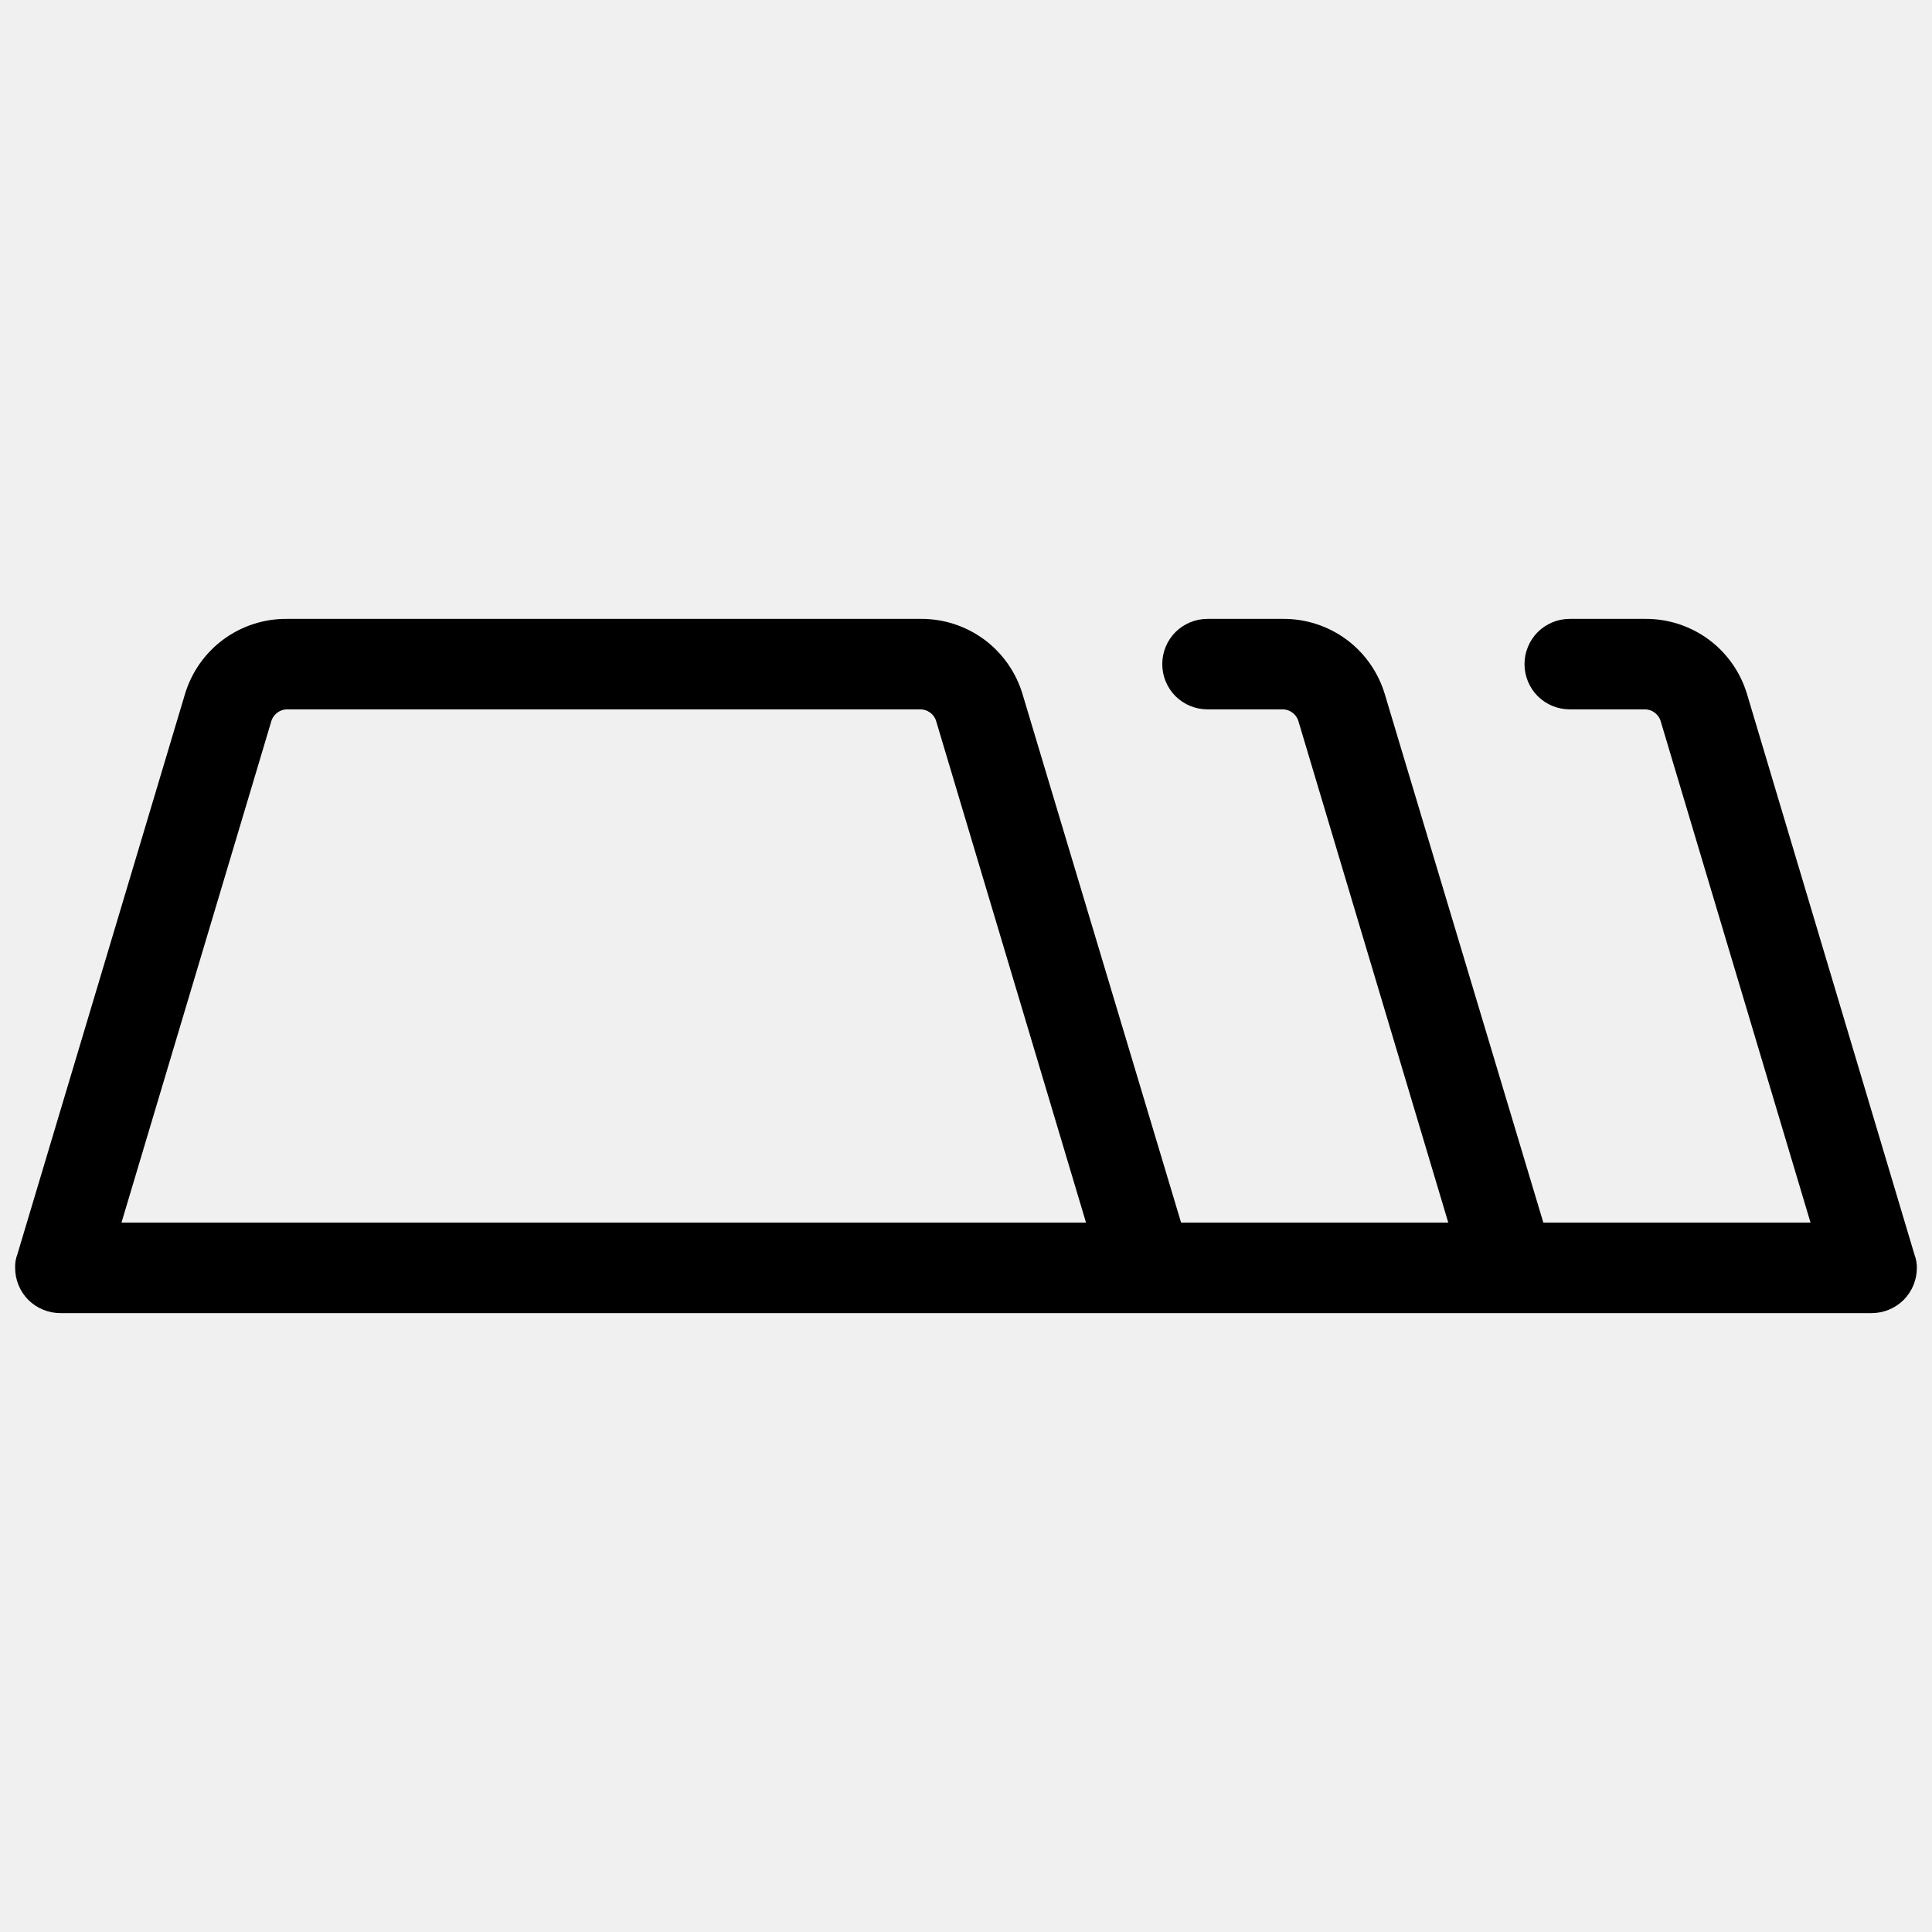
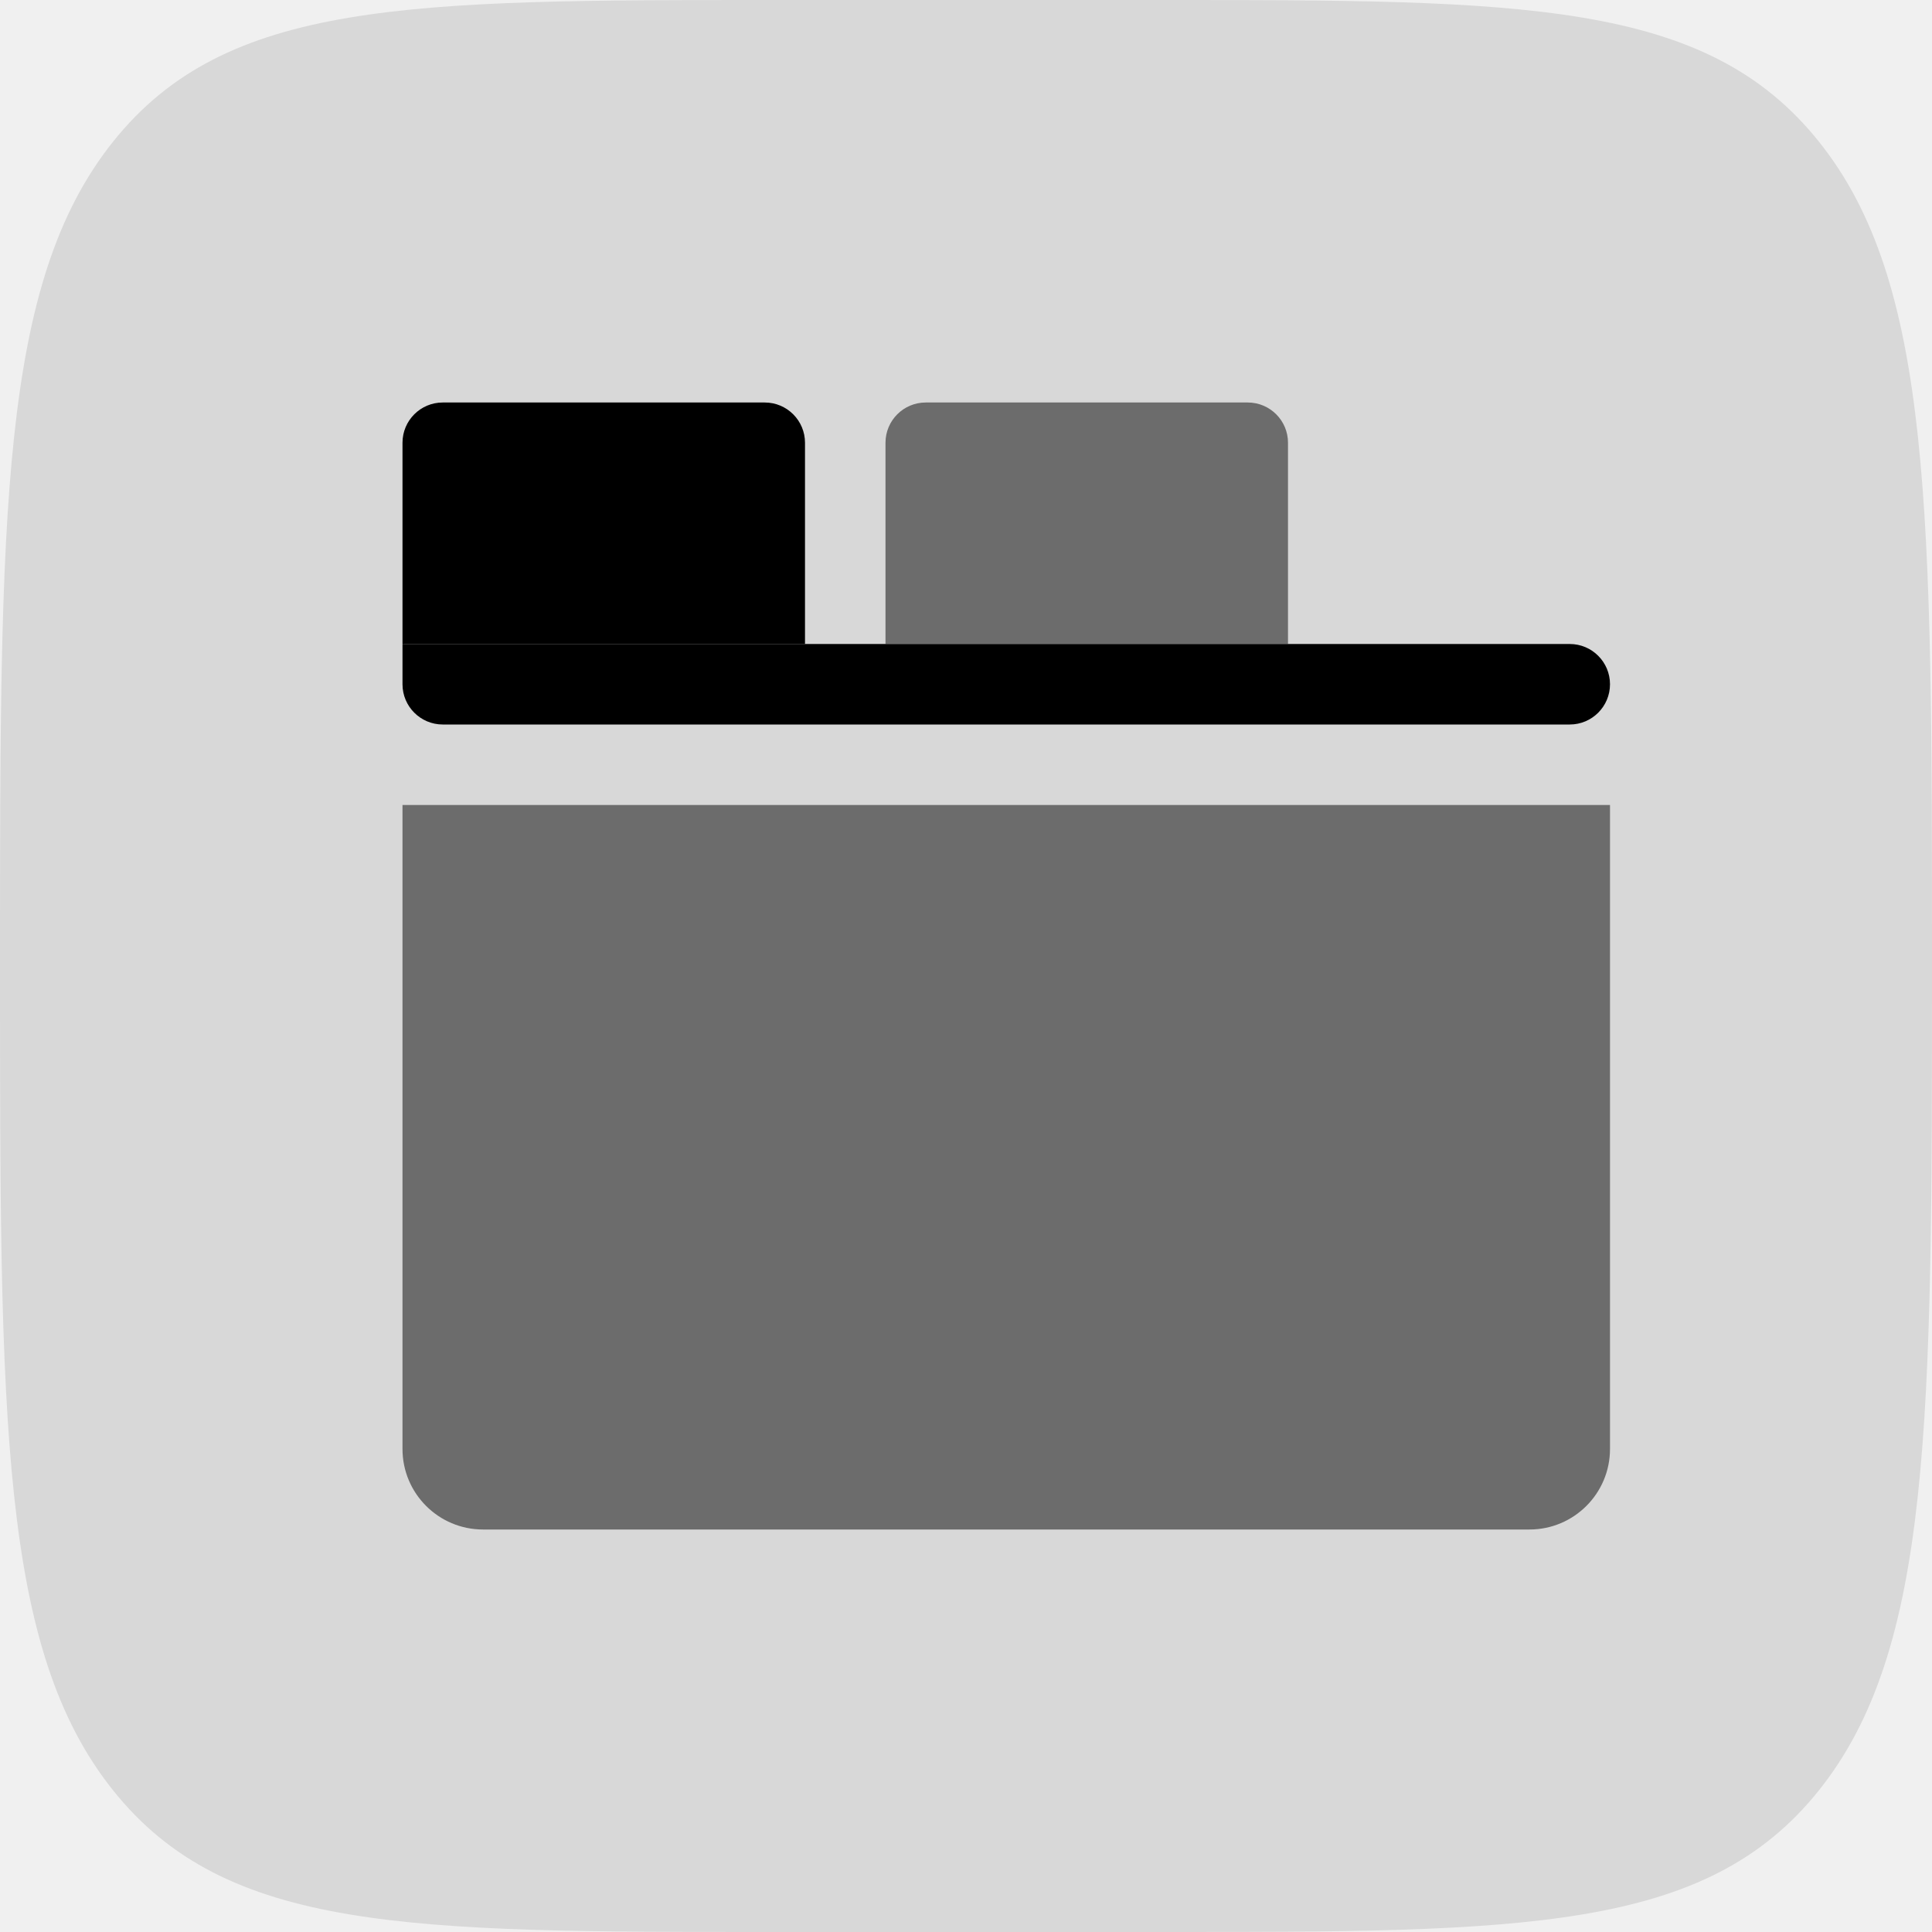
<svg xmlns="http://www.w3.org/2000/svg" width="24" height="24" viewBox="0 0 24 24" fill="none">
-   <path d="M23.784 15.591L21.703 8.625C21.622 8.353 21.455 8.114 21.227 7.945C20.998 7.776 20.721 7.686 20.438 7.688H19.5C19.351 7.688 19.208 7.747 19.102 7.852C18.997 7.958 18.938 8.101 18.938 8.25C18.938 8.399 18.997 8.542 19.102 8.648C19.208 8.753 19.351 8.812 19.5 8.812H20.438C20.478 8.813 20.518 8.826 20.551 8.85C20.584 8.873 20.61 8.906 20.625 8.944L22.491 15.188H19.172L17.203 8.625C17.122 8.353 16.955 8.114 16.727 7.945C16.498 7.776 16.221 7.686 15.938 7.688H15C14.851 7.688 14.708 7.747 14.602 7.852C14.497 7.958 14.438 8.101 14.438 8.25C14.438 8.399 14.497 8.542 14.602 8.648C14.708 8.753 14.851 8.812 15 8.812H15.938C15.978 8.813 16.018 8.826 16.051 8.85C16.084 8.873 16.11 8.906 16.125 8.944L17.991 15.188H14.672L12.703 8.625C12.622 8.353 12.455 8.114 12.227 7.945C11.998 7.776 11.722 7.686 11.438 7.688H3.562C3.279 7.686 3.002 7.776 2.773 7.945C2.545 8.114 2.378 8.353 2.297 8.625L0.216 15.581C0.195 15.635 0.186 15.693 0.188 15.75C0.188 15.899 0.247 16.042 0.352 16.148C0.458 16.253 0.601 16.312 0.75 16.312H23.25C23.399 16.312 23.542 16.253 23.648 16.148C23.753 16.042 23.812 15.899 23.812 15.75C23.813 15.696 23.803 15.642 23.784 15.591ZM3.375 8.944C3.39 8.906 3.416 8.873 3.449 8.85C3.482 8.826 3.522 8.813 3.562 8.812H11.438C11.478 8.813 11.518 8.826 11.551 8.85C11.585 8.873 11.61 8.906 11.625 8.944L13.491 15.188H1.509L3.375 8.944Z" fill="black" />
+   <g clip-path="url(#clip0_2119_2008)">
+     <path opacity="0.1" fill-rule="evenodd" clip-rule="evenodd" d="M1.406 22.242C2.812 24 5.075 24 9.6 24H14.4C18.925 24 21.188 24 22.594 22.242C23.999 20.484 24 17.657 24 12C24 6.343 24 3.514 22.594 1.758C21.187 0.001 18.925 0 14.4 0H9.6C5.075 0 2.812 -1.78814e-07 1.406 1.758C0.001 3.516 0 6.343 0 12C0 17.657 -1.43051e-07 20.485 1.406 22.242Z" fill="black" />
+     <path opacity="0.5" d="M11 5.5C11 5.224 11.224 5 11.5 5H15.5C15.776 5 16 5.224 16 5.5V8H11V5.5Z" fill="black" />
+     <path d="M5 5.5C5 5.224 5.224 5 5.5 5H9.5C9.776 5 10 5.224 10 5.5V8H5V5.5Z" fill="black" />
+     <path d="M5 8H19.5C19.776 8 20 8.224 20 8.5V8.5C20 8.776 19.776 9 19.5 9H5.5C5.224 9 5 8.776 5 8.5V8Z" fill="black" />
+     <path opacity="0.5" d="M5 10H20V18C20 18.552 19.552 19 19 19H6C5.448 19 5 18.552 5 18V10Z" fill="black" />
+   </g>
+   <defs>
+     <clipPath id="clip0_2119_2008">
+       <rect width="24" height="24" fill="white" />
+     </clipPath>
+   </defs>
</svg>
